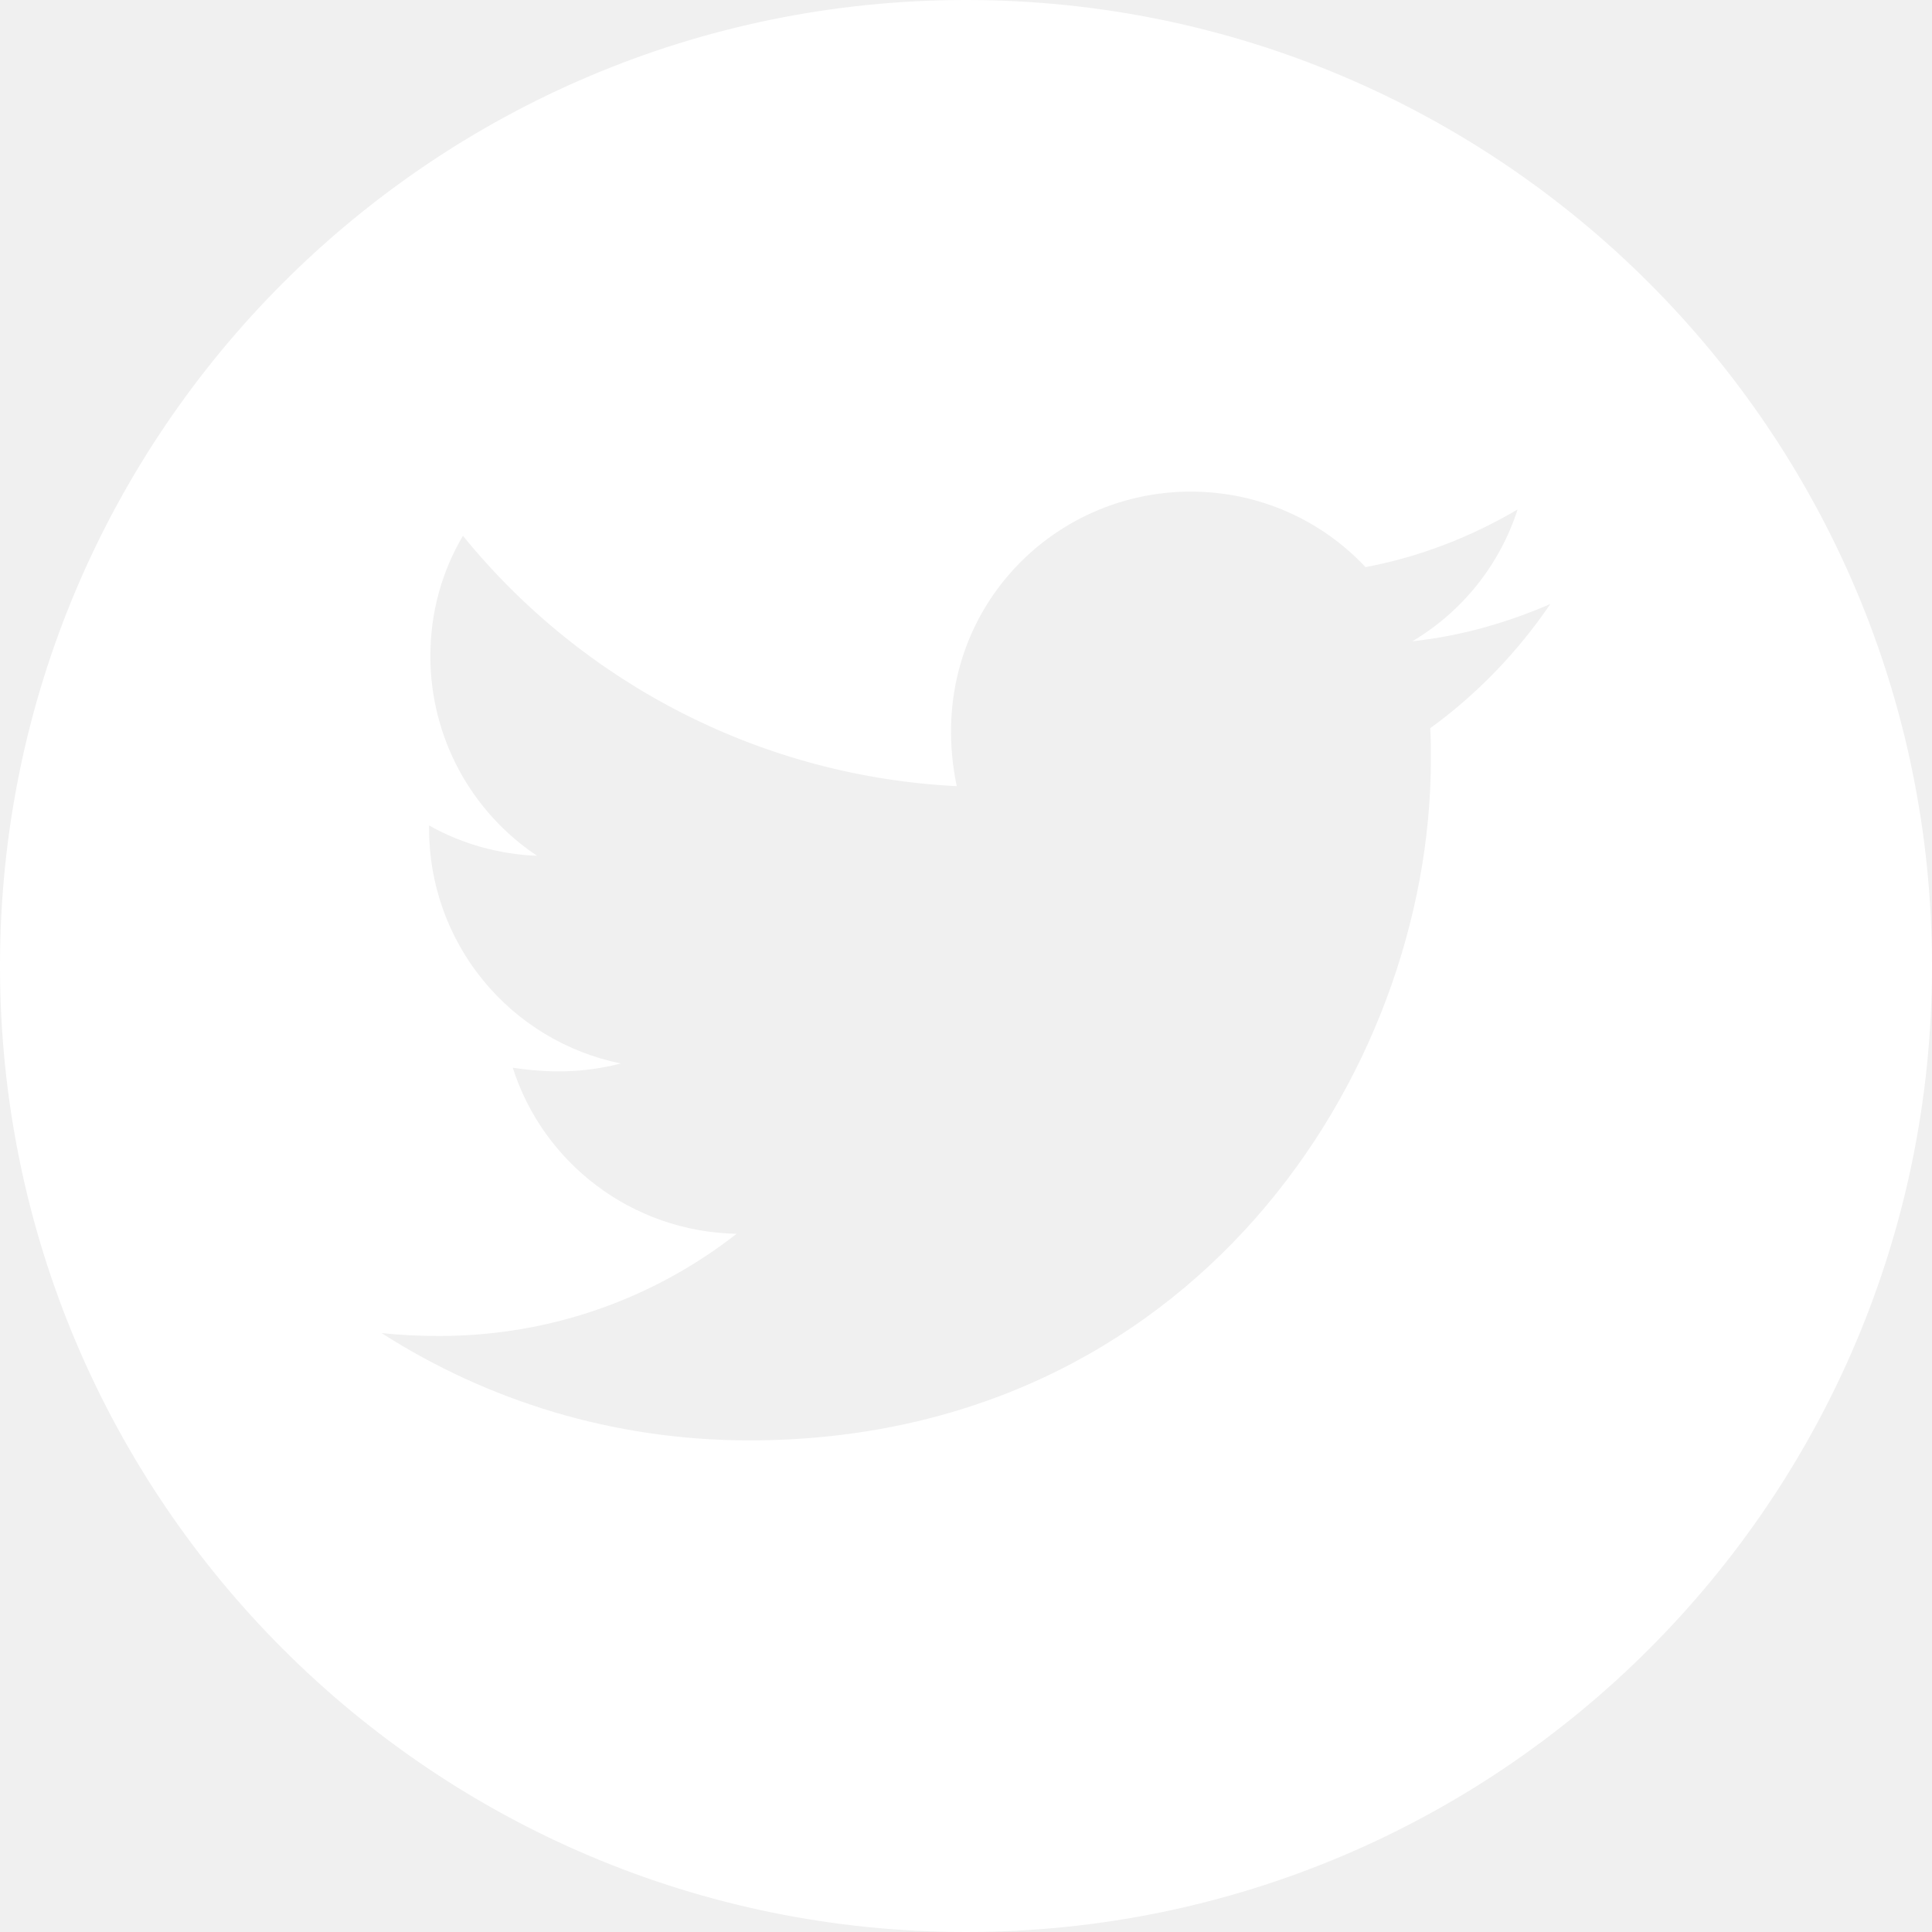
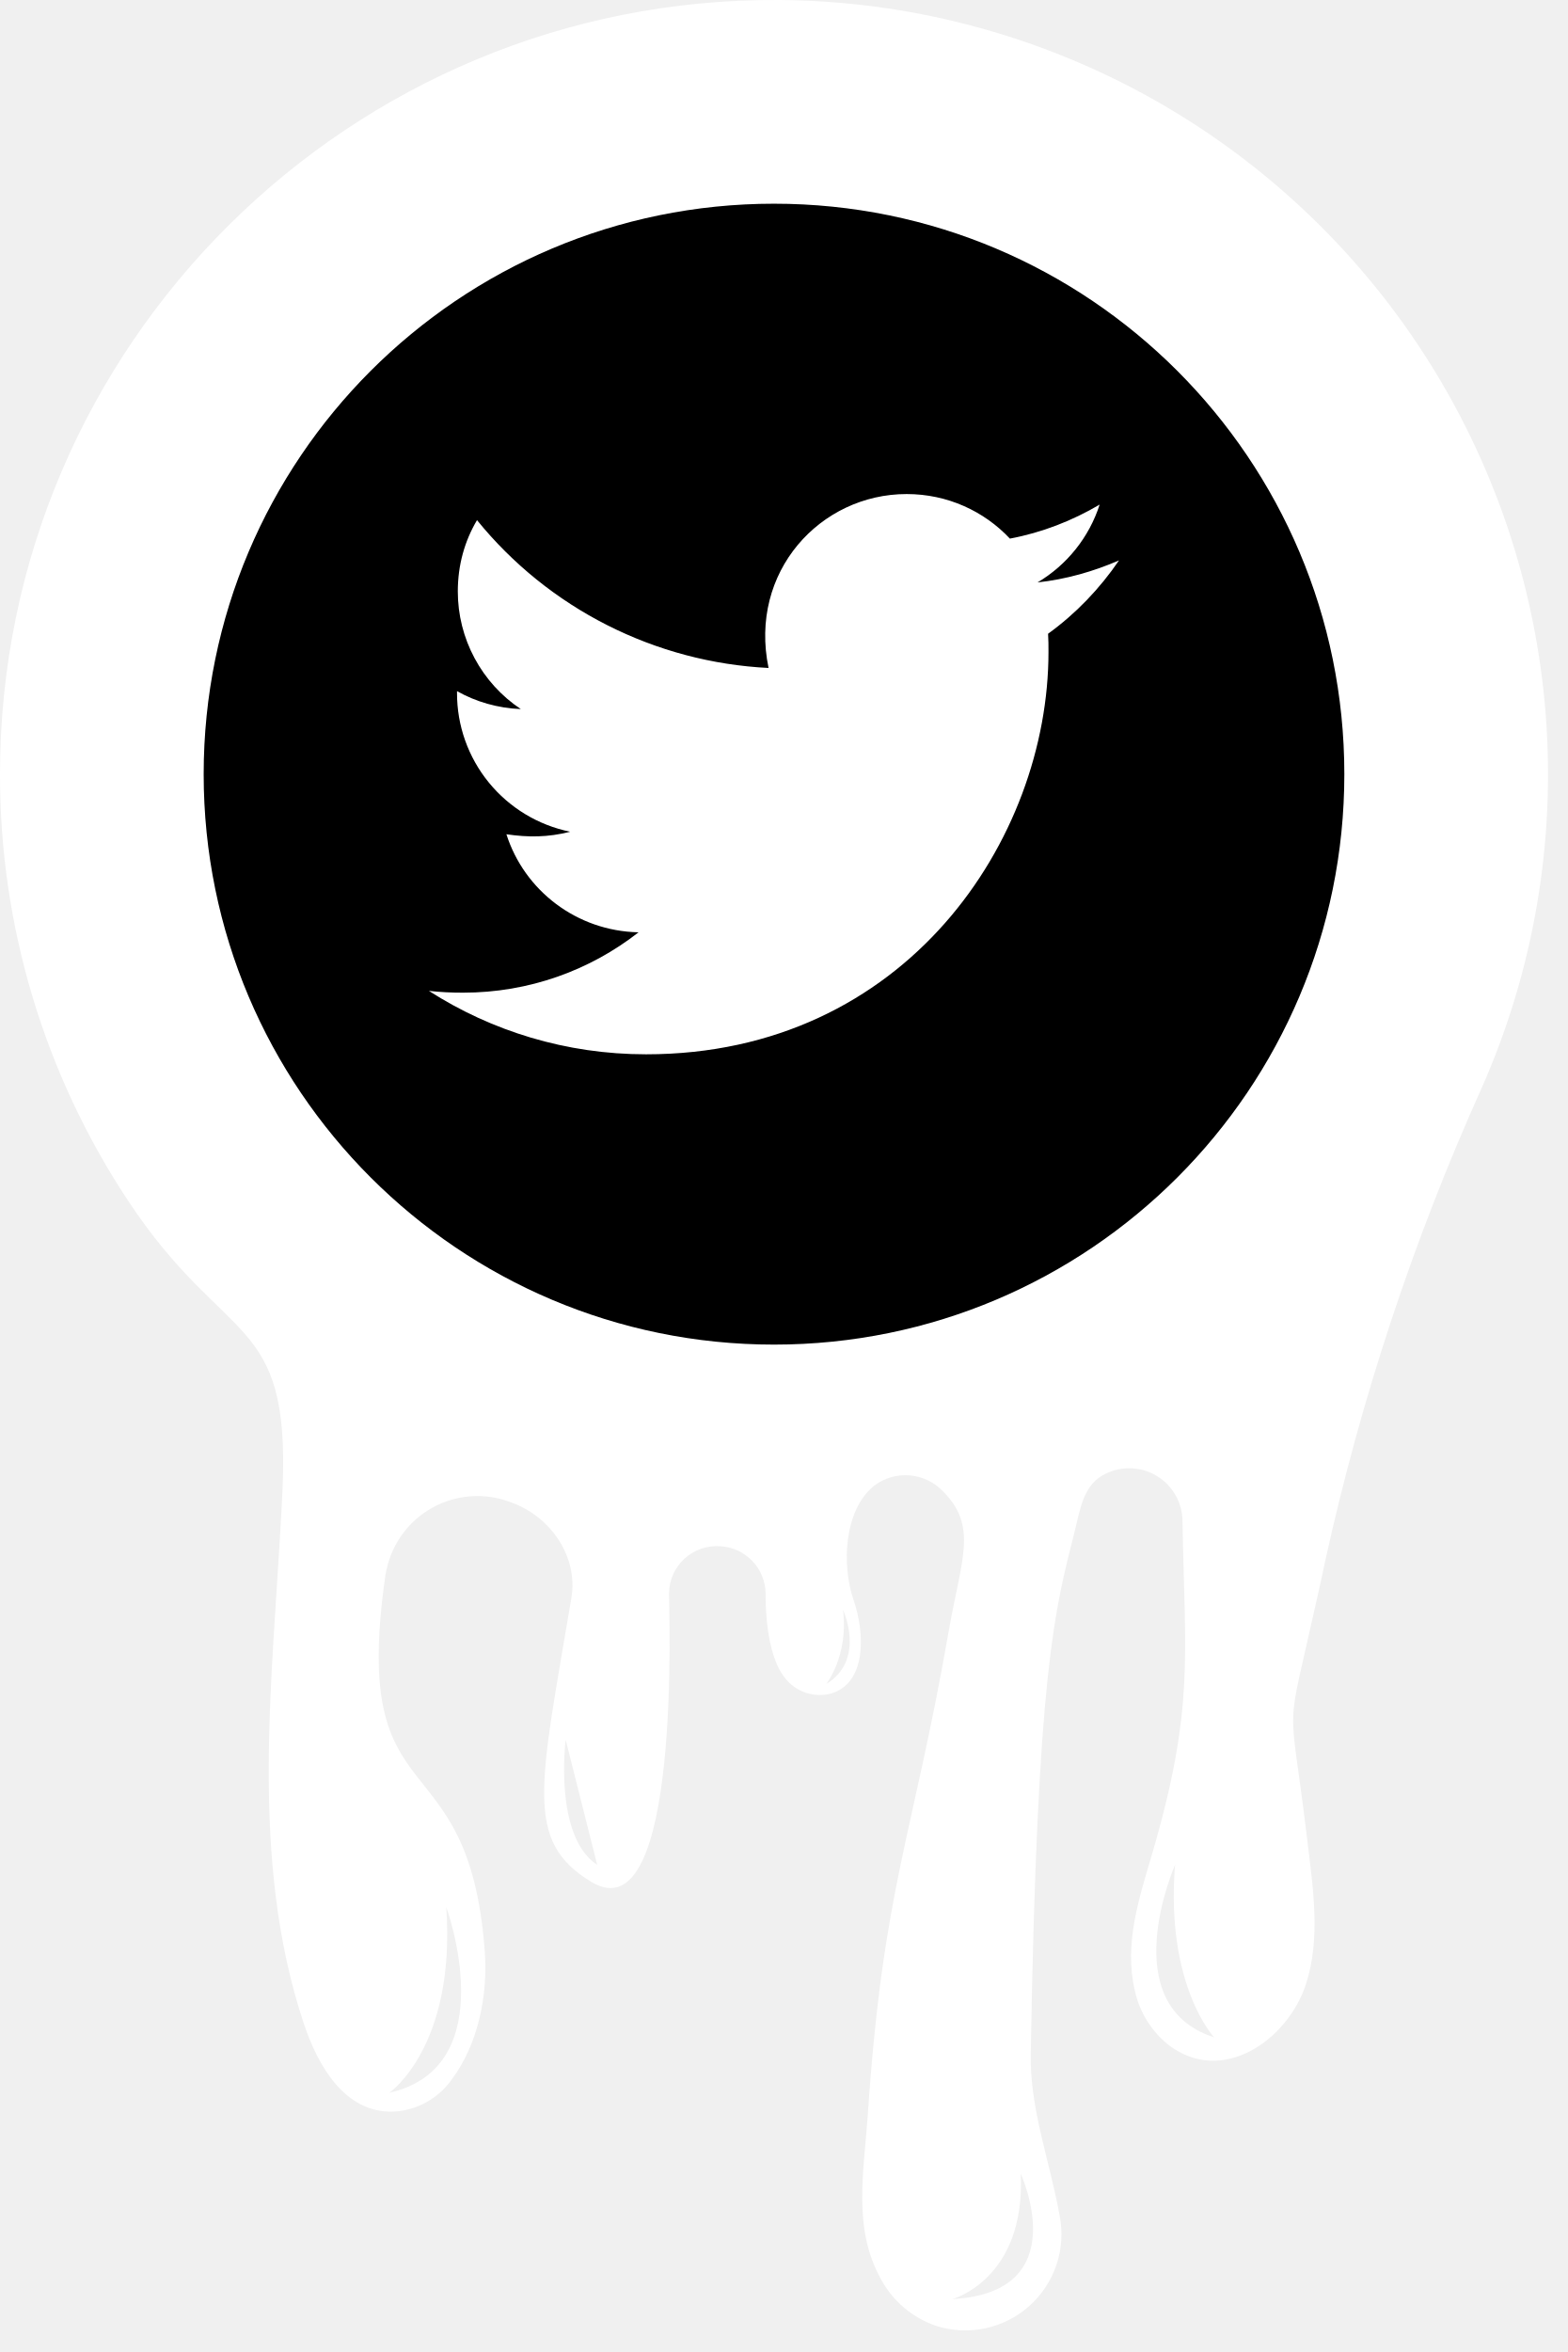
- <svg xmlns="http://www.w3.org/2000/svg" width="24" height="24" viewBox="0 0 24 24" fill="none">
-   <path d="M12 0C5.373 0 0 5.373 0 12C0 18.627 5.373 24 12 24C18.627 24 24 18.627 24 12C24 5.373 18.627 0 12 0ZM17.767 9.046C17.775 9.171 17.775 9.303 17.775 9.431C17.775 13.363 14.78 17.893 9.308 17.893C7.621 17.893 6.056 17.403 4.738 16.559C4.979 16.586 5.21 16.596 5.456 16.596C6.849 16.596 8.129 16.125 9.15 15.327C7.843 15.3 6.745 14.443 6.37 13.264C6.828 13.331 7.24 13.331 7.712 13.211C7.039 13.074 6.434 12.708 6 12.176C5.565 11.644 5.329 10.978 5.33 10.291V10.254C5.724 10.476 6.188 10.613 6.672 10.631C6.265 10.36 5.931 9.992 5.699 9.56C5.468 9.128 5.347 8.646 5.346 8.156C5.346 7.602 5.491 7.096 5.751 6.656C6.498 7.576 7.43 8.328 8.487 8.864C9.544 9.4 10.701 9.707 11.885 9.766C11.464 7.744 12.975 6.107 14.791 6.107C15.648 6.107 16.42 6.466 16.963 7.045C17.636 6.919 18.279 6.667 18.852 6.329C18.63 7.018 18.163 7.599 17.545 7.966C18.145 7.902 18.723 7.736 19.259 7.503C18.855 8.097 18.348 8.625 17.767 9.046Z" fill="white" />
+ <svg xmlns="http://www.w3.org/2000/svg" width="36" height="54" viewBox="0 0 36 54" fill="none">
+   <path d="M17.896 0C8.048 -0.066 2.09559e-05 7.925 2.09559e-05 17.773C-0.005 21.258 1.019 24.668 2.945 27.573C5.181 30.948 6.661 30.13 6.489 34.171C6.481 34.34 6.473 34.509 6.464 34.677C6.254 38.624 5.724 42.695 6.974 46.452C7.302 47.438 7.925 48.522 9.04 48.481C9.3 48.467 9.554 48.395 9.783 48.27C10.011 48.145 10.21 47.971 10.362 47.759C10.994 46.922 11.205 45.785 11.132 44.799C10.762 39.794 8.036 41.874 8.846 36.199C8.846 36.161 8.861 36.108 8.875 36.044C8.938 35.743 9.065 35.46 9.247 35.214C9.429 34.967 9.663 34.762 9.931 34.614C10.2 34.466 10.497 34.377 10.803 34.354C11.109 34.331 11.417 34.374 11.704 34.481L11.74 34.494C12.647 34.821 13.281 35.739 13.121 36.69C12.392 41.021 12.03 42.271 13.583 43.209C15.667 44.463 15.358 36.885 15.363 36.575C15.366 36.427 15.398 36.28 15.459 36.144C15.52 36.009 15.608 35.887 15.717 35.786C15.827 35.686 15.956 35.609 16.096 35.559C16.237 35.511 16.386 35.49 16.534 35.501H16.554C16.829 35.519 17.087 35.64 17.277 35.84C17.468 36.04 17.576 36.303 17.581 36.579C17.581 36.691 17.559 37.978 18.041 38.543C18.165 38.695 18.33 38.809 18.517 38.868C18.703 38.928 18.904 38.932 19.093 38.88C19.895 38.633 19.868 37.514 19.601 36.733C19.324 35.928 19.38 34.663 20.079 34.107C20.309 33.934 20.594 33.851 20.881 33.873C21.168 33.894 21.437 34.019 21.639 34.224C22.463 35.035 22.081 35.775 21.792 37.416C20.953 42.227 20.28 43.318 19.926 48.578C19.84 49.845 19.576 51.152 20.226 52.32C20.498 52.83 20.955 53.217 21.503 53.402C21.868 53.517 22.257 53.535 22.631 53.455C23.006 53.374 23.353 53.197 23.638 52.942C23.924 52.687 24.138 52.362 24.26 51.999C24.382 51.636 24.408 51.247 24.334 50.872C24.112 49.632 23.649 48.425 23.67 47.171C23.817 38.289 24.228 36.963 24.676 35.168C24.81 34.628 24.883 34.077 25.385 33.838L25.407 33.828C25.592 33.74 25.795 33.7 25.999 33.712C26.203 33.723 26.401 33.785 26.575 33.893C26.749 34 26.893 34.15 26.994 34.327C27.095 34.505 27.15 34.705 27.154 34.909C27.206 38.016 27.439 39.204 26.461 42.55C26.162 43.572 25.809 44.616 26.057 45.688C26.161 46.184 26.434 46.63 26.83 46.947C28.063 47.895 29.559 46.843 29.983 45.575C30.34 44.498 30.148 43.326 30.014 42.198C29.606 38.776 29.5 40.068 30.243 36.703C30.299 36.456 30.366 36.158 30.433 35.832C31.255 32.099 32.459 28.461 34.026 24.976C35.22 22.279 35.725 19.328 35.494 16.387C35.263 13.447 34.304 10.611 32.704 8.133C31.104 5.656 28.913 3.615 26.328 2.195C23.743 0.776 20.845 0.021 17.896 0ZM10.248 43.786C10.248 43.786 11.593 47.45 8.94 48.048C8.94 48.048 10.472 47.001 10.248 43.786ZM12.99 39.944L13.714 42.815C12.706 42.155 12.99 39.944 12.99 39.944ZM19.358 36.958C19.358 36.958 19.894 38.105 18.972 38.665C18.972 38.665 19.491 38.017 19.358 36.958ZM21.869 52.785C21.869 52.785 23.552 52.336 23.44 49.907C23.438 49.907 24.71 52.636 21.869 52.785ZM26.984 42.815C26.759 45.581 27.881 46.776 27.881 46.776C25.563 46.029 26.984 42.815 26.984 42.815Z" fill="white" />
+   <g clip-path="url(#clip0_242:716)">
+     <path d="M17.774 4.677C10.542 4.677 4.677 10.542 4.677 17.774C4.677 25.007 10.542 30.871 17.774 30.871C25.007 30.871 30.871 25.007 30.871 17.774C30.871 10.542 25.007 4.677 17.774 4.677ZM24.068 14.55C24.077 14.687 24.077 14.83 24.077 14.971C24.077 19.262 20.809 24.206 14.836 24.206C12.995 24.206 11.287 23.671 9.849 22.75C10.112 22.779 10.364 22.791 10.632 22.791C12.153 22.791 13.55 22.276 14.664 21.405C13.237 21.376 12.039 20.44 11.629 19.154C12.129 19.227 12.579 19.227 13.094 19.096C12.359 18.946 11.699 18.547 11.225 17.966C10.752 17.386 10.493 16.659 10.495 15.909V15.868C10.925 16.111 11.431 16.26 11.96 16.28C11.515 15.984 11.15 15.582 10.898 15.111C10.645 14.64 10.513 14.114 10.513 13.579C10.513 12.974 10.67 12.421 10.954 11.942C11.769 12.946 12.787 13.767 13.94 14.351C15.094 14.936 16.357 15.272 17.649 15.336C17.19 13.129 18.838 11.343 20.82 11.343C21.756 11.343 22.598 11.735 23.191 12.366C23.925 12.229 24.627 11.954 25.252 11.585C25.01 12.337 24.501 12.971 23.826 13.372C24.48 13.301 25.112 13.12 25.697 12.866C25.255 13.515 24.703 14.091 24.068 14.55Z" fill="black" />
+   </g>
+   <defs>
+     <clipPath id="clip0_242:716">
+       <rect width="26.194" height="26.194" fill="white" transform="translate(4.67749 4.67743)" />
+     </clipPath>
+   </defs>
</svg>
